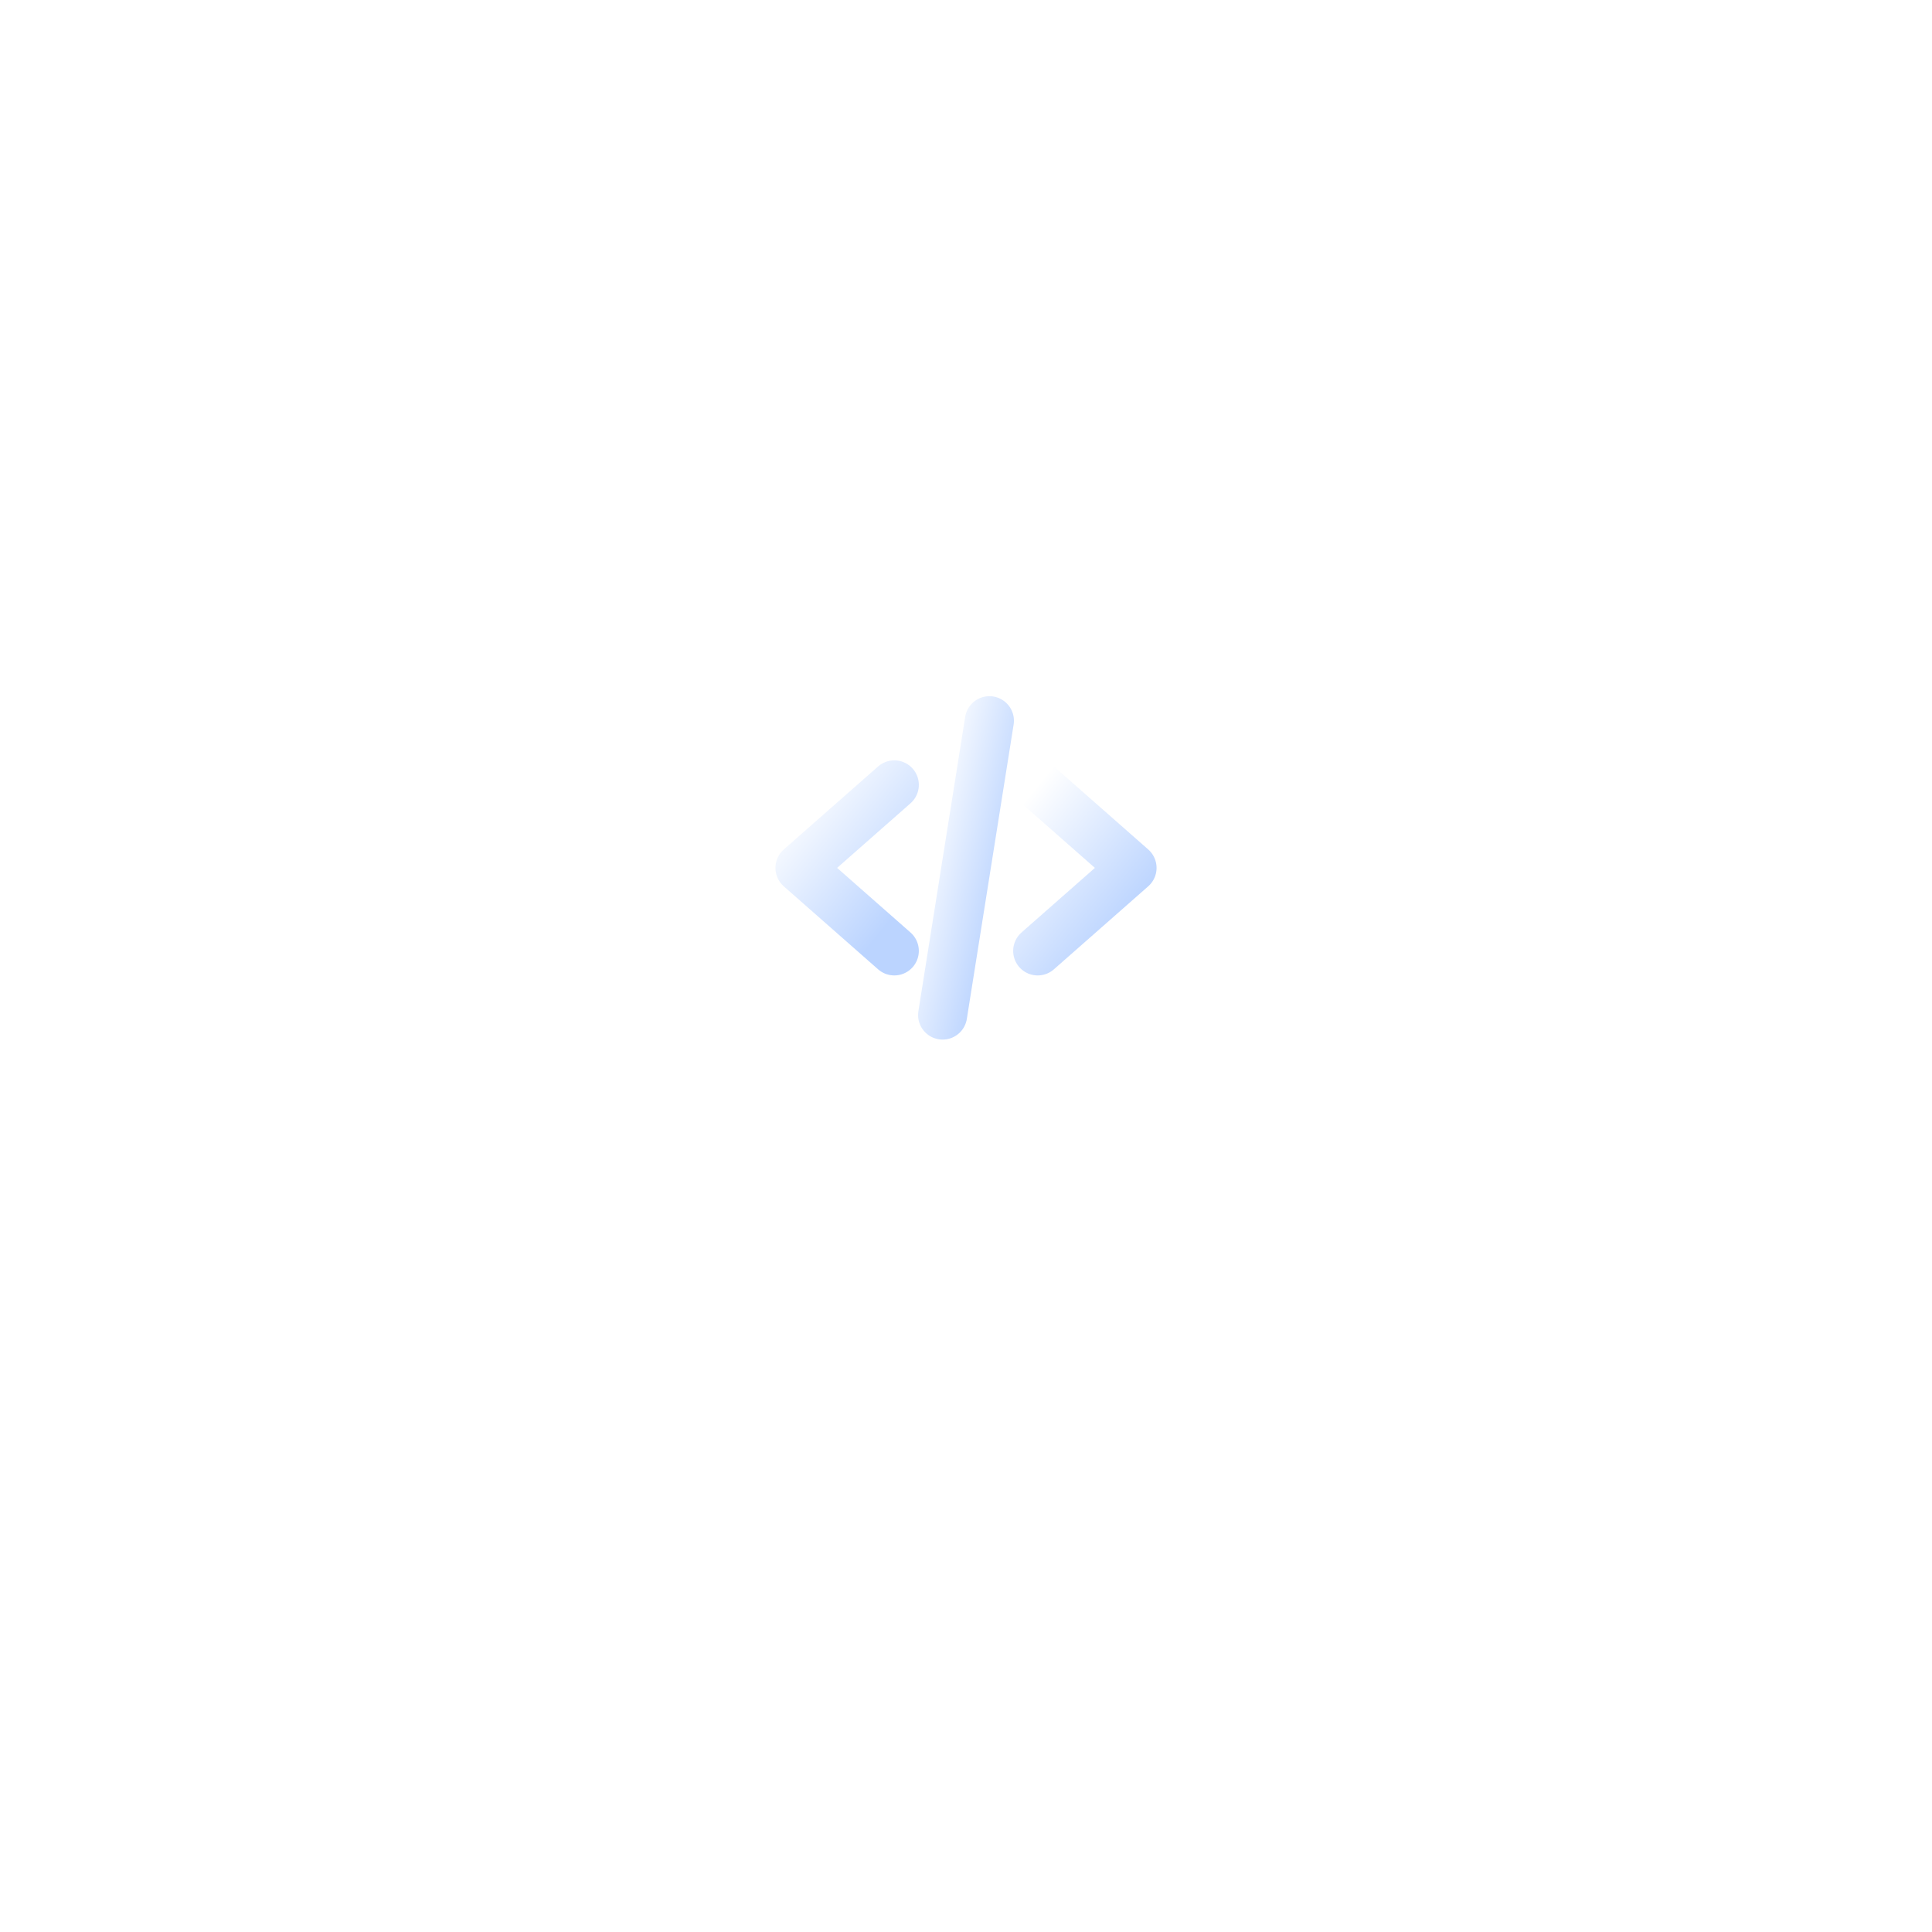
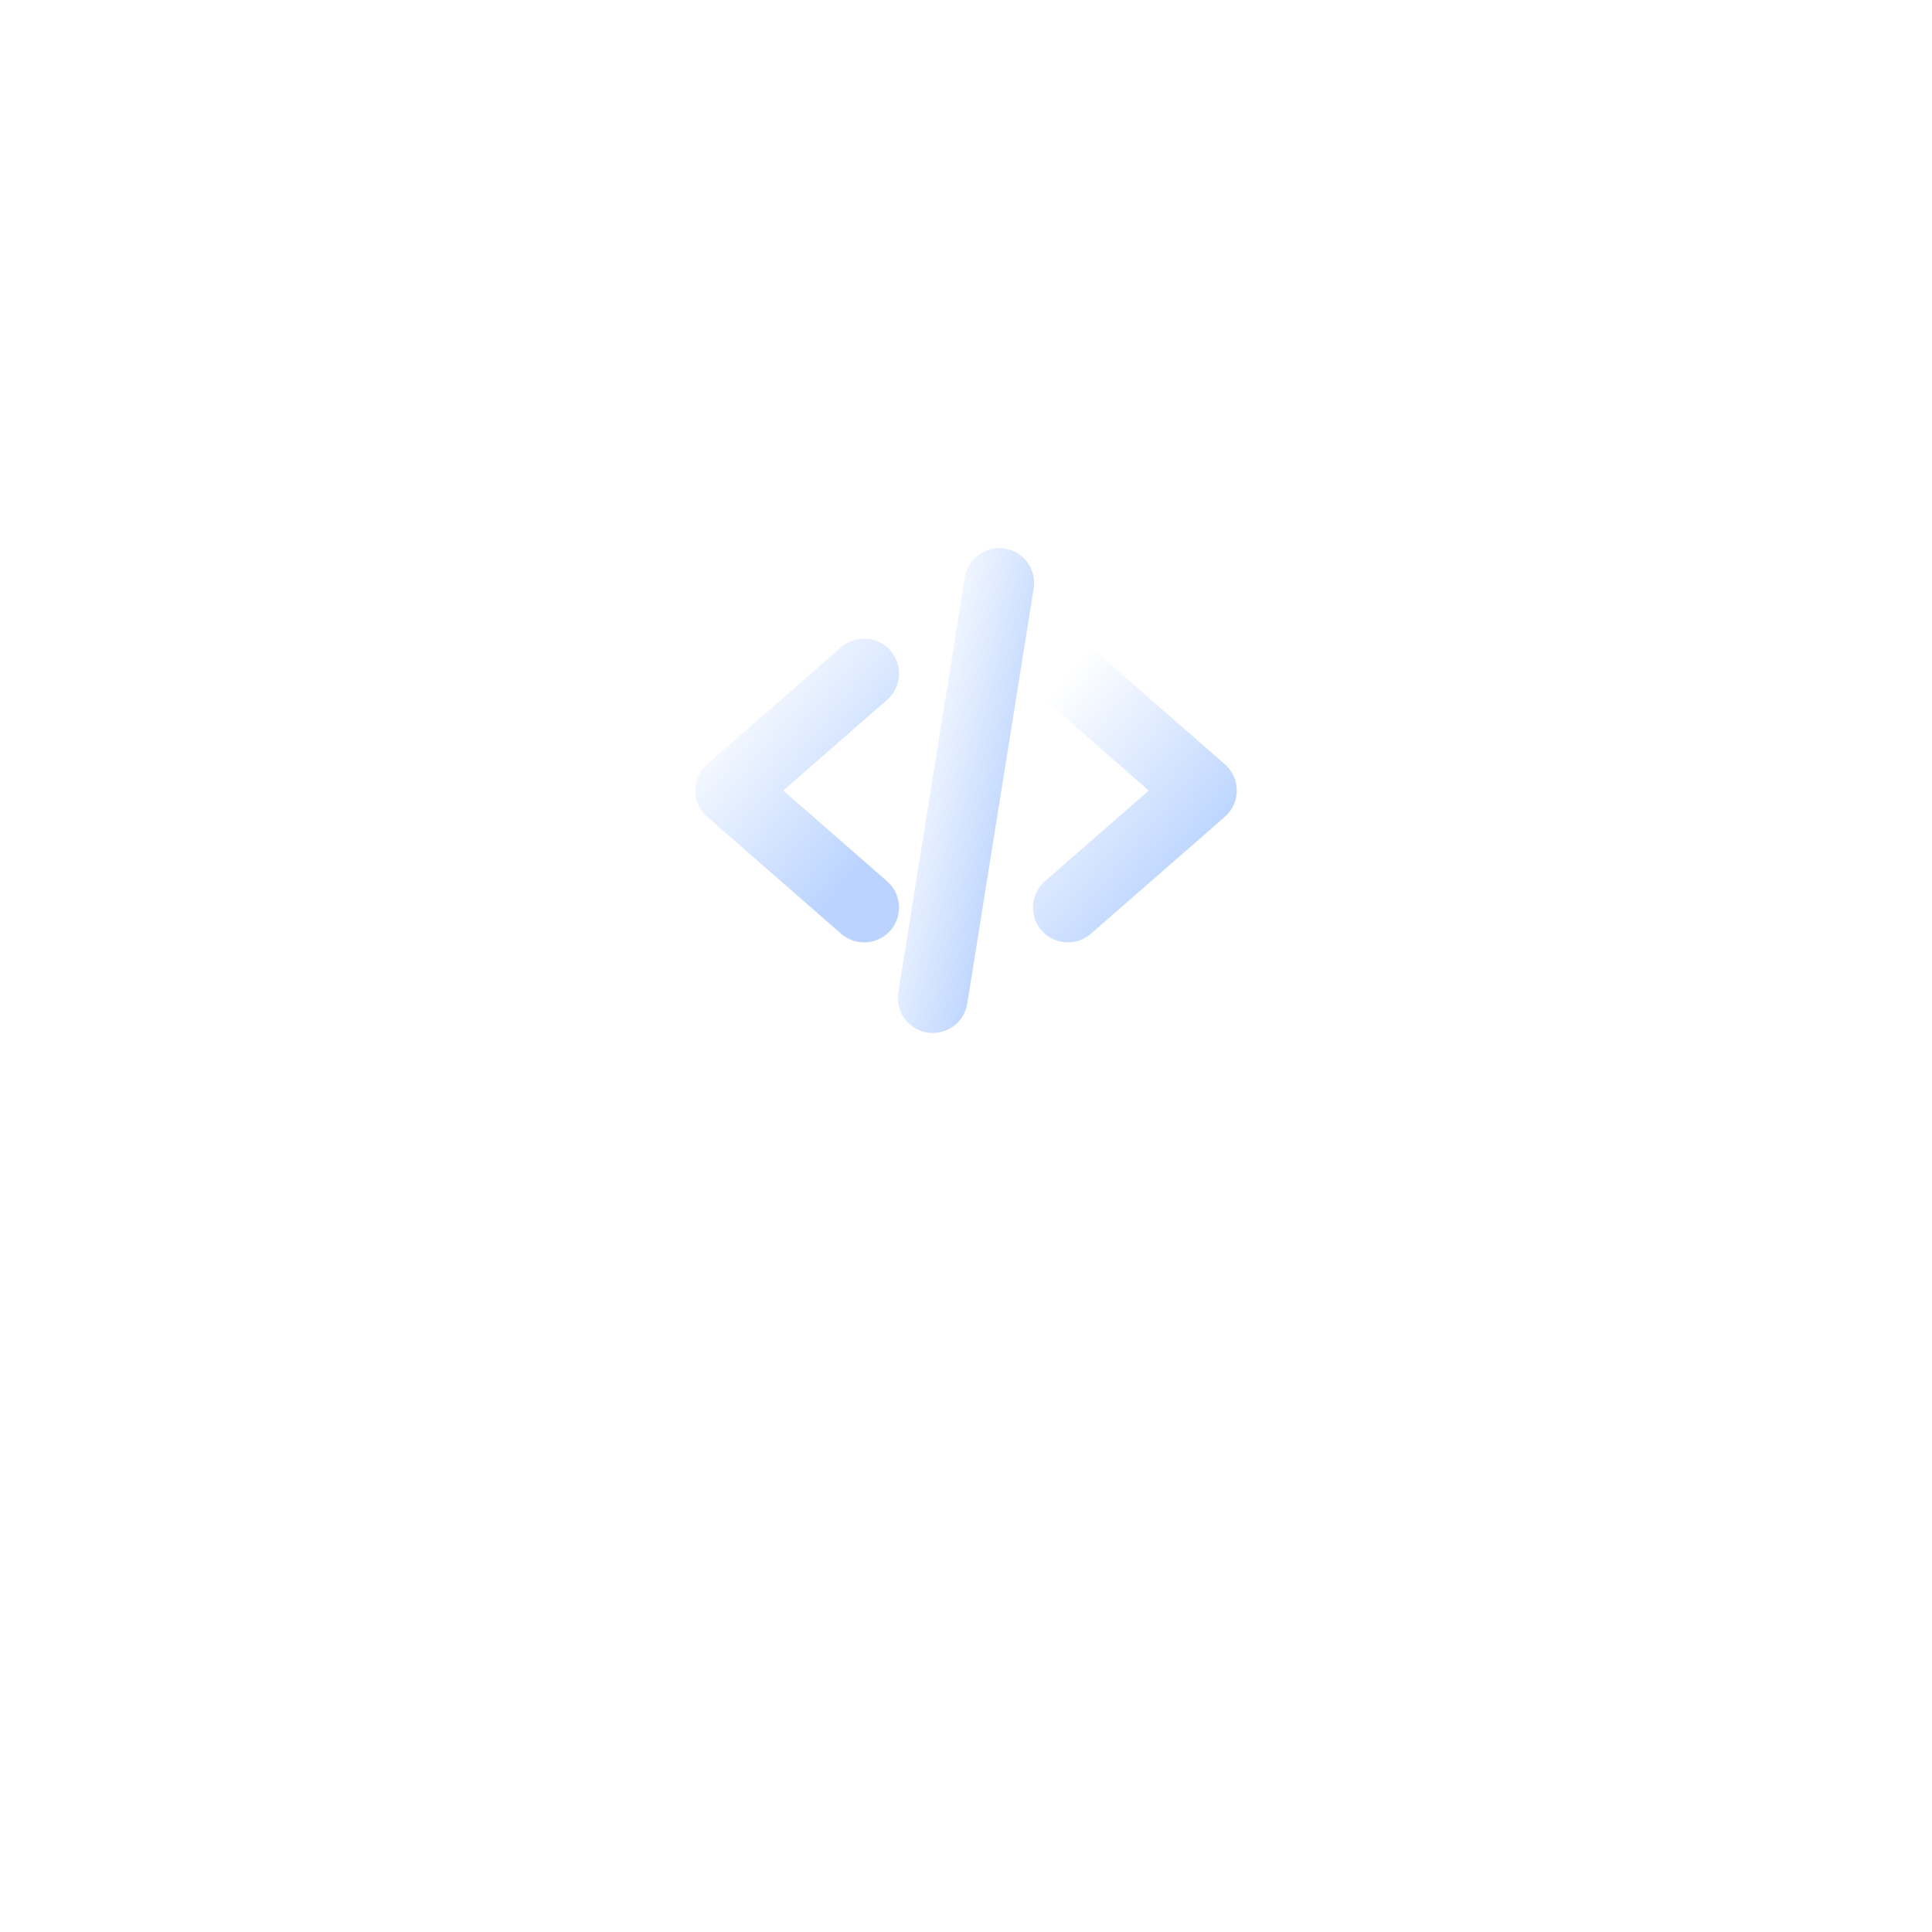
<svg xmlns="http://www.w3.org/2000/svg" width="1024" height="1024" viewBox="0 0 1024 1024" role="img" aria-label="WebNote">
  <g id="wn-mark-mark">
    <defs>
      <linearGradient id="wn-glyph" x1="0" y1="0" x2="0.7" y2="1">
        <stop offset="0" stop-color="rgb(255 255 255)" />
        <stop offset="1" stop-color="rgb(187 212 255)" />
      </linearGradient>
    </defs>
-     <g fill="none" stroke="url(#wn-glyph)" stroke-width="26" stroke-linecap="round" stroke-linejoin="round">
-       <path d="M 474 416 L 424 460 L 474 504" />
-       <path d="M 550 416 L 600 460 L 550 504" />
-       <path d="M 524.4 382 L 499.6 538" />
+     <g fill="none" stroke="url(#wn-glyph)" stroke-width="37" stroke-linecap="round" stroke-linejoin="round">
+       <path d="M 458 357 L 387 419 L 458 481" />
+       <path d="M 566 357 L 637 419 L 566 481" />
+       <path d="M 529.6 309 L 494.4 529" />
    </g>
    <g fill="rgb(255 255 255)" fill-opacity="0.45">
-       <rect x="390" y="598" width="244" height="24" rx="12" />
-       <rect x="405" y="646" width="214" height="24" rx="12" />
-       <rect x="437" y="694" width="150" height="24" rx="12" />
+       <rect x="339" y="614" width="346" height="34" rx="17" />
+       <rect x="360" y="682" width="304" height="34" rx="17" />
+       <rect x="406" y="750" width="212" height="34" rx="17" />
    </g>
  </g>
</svg>
